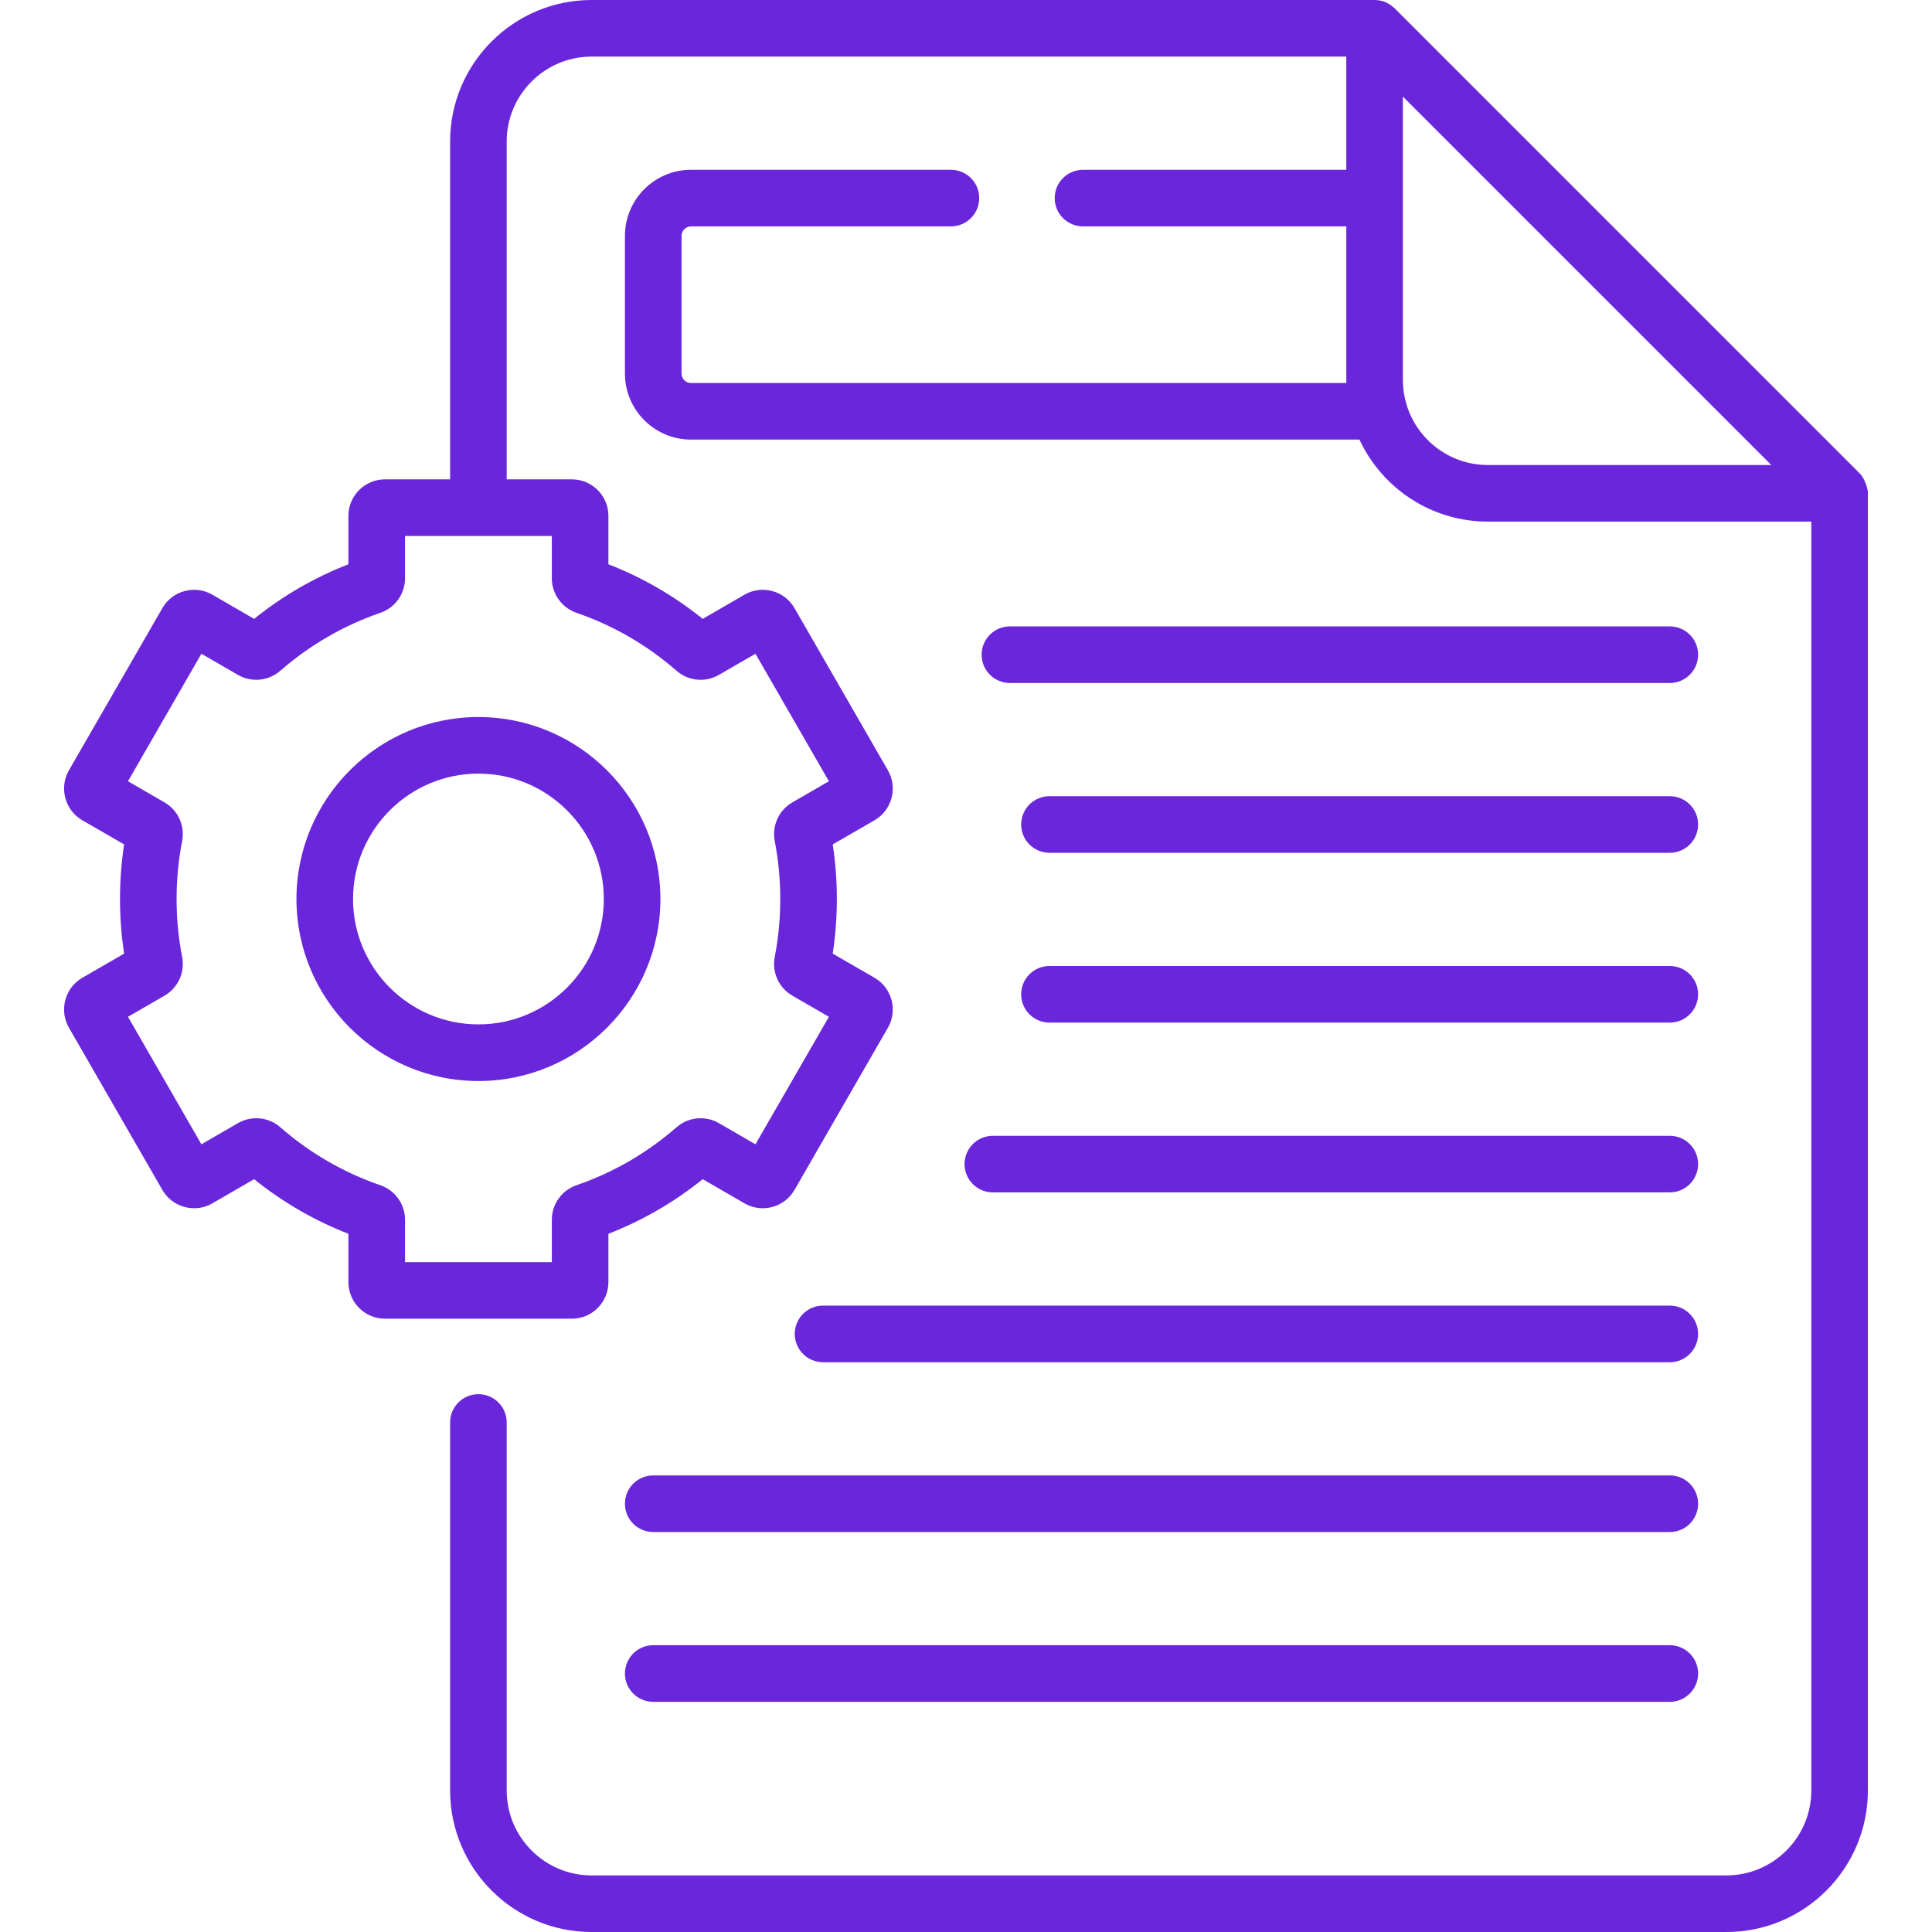
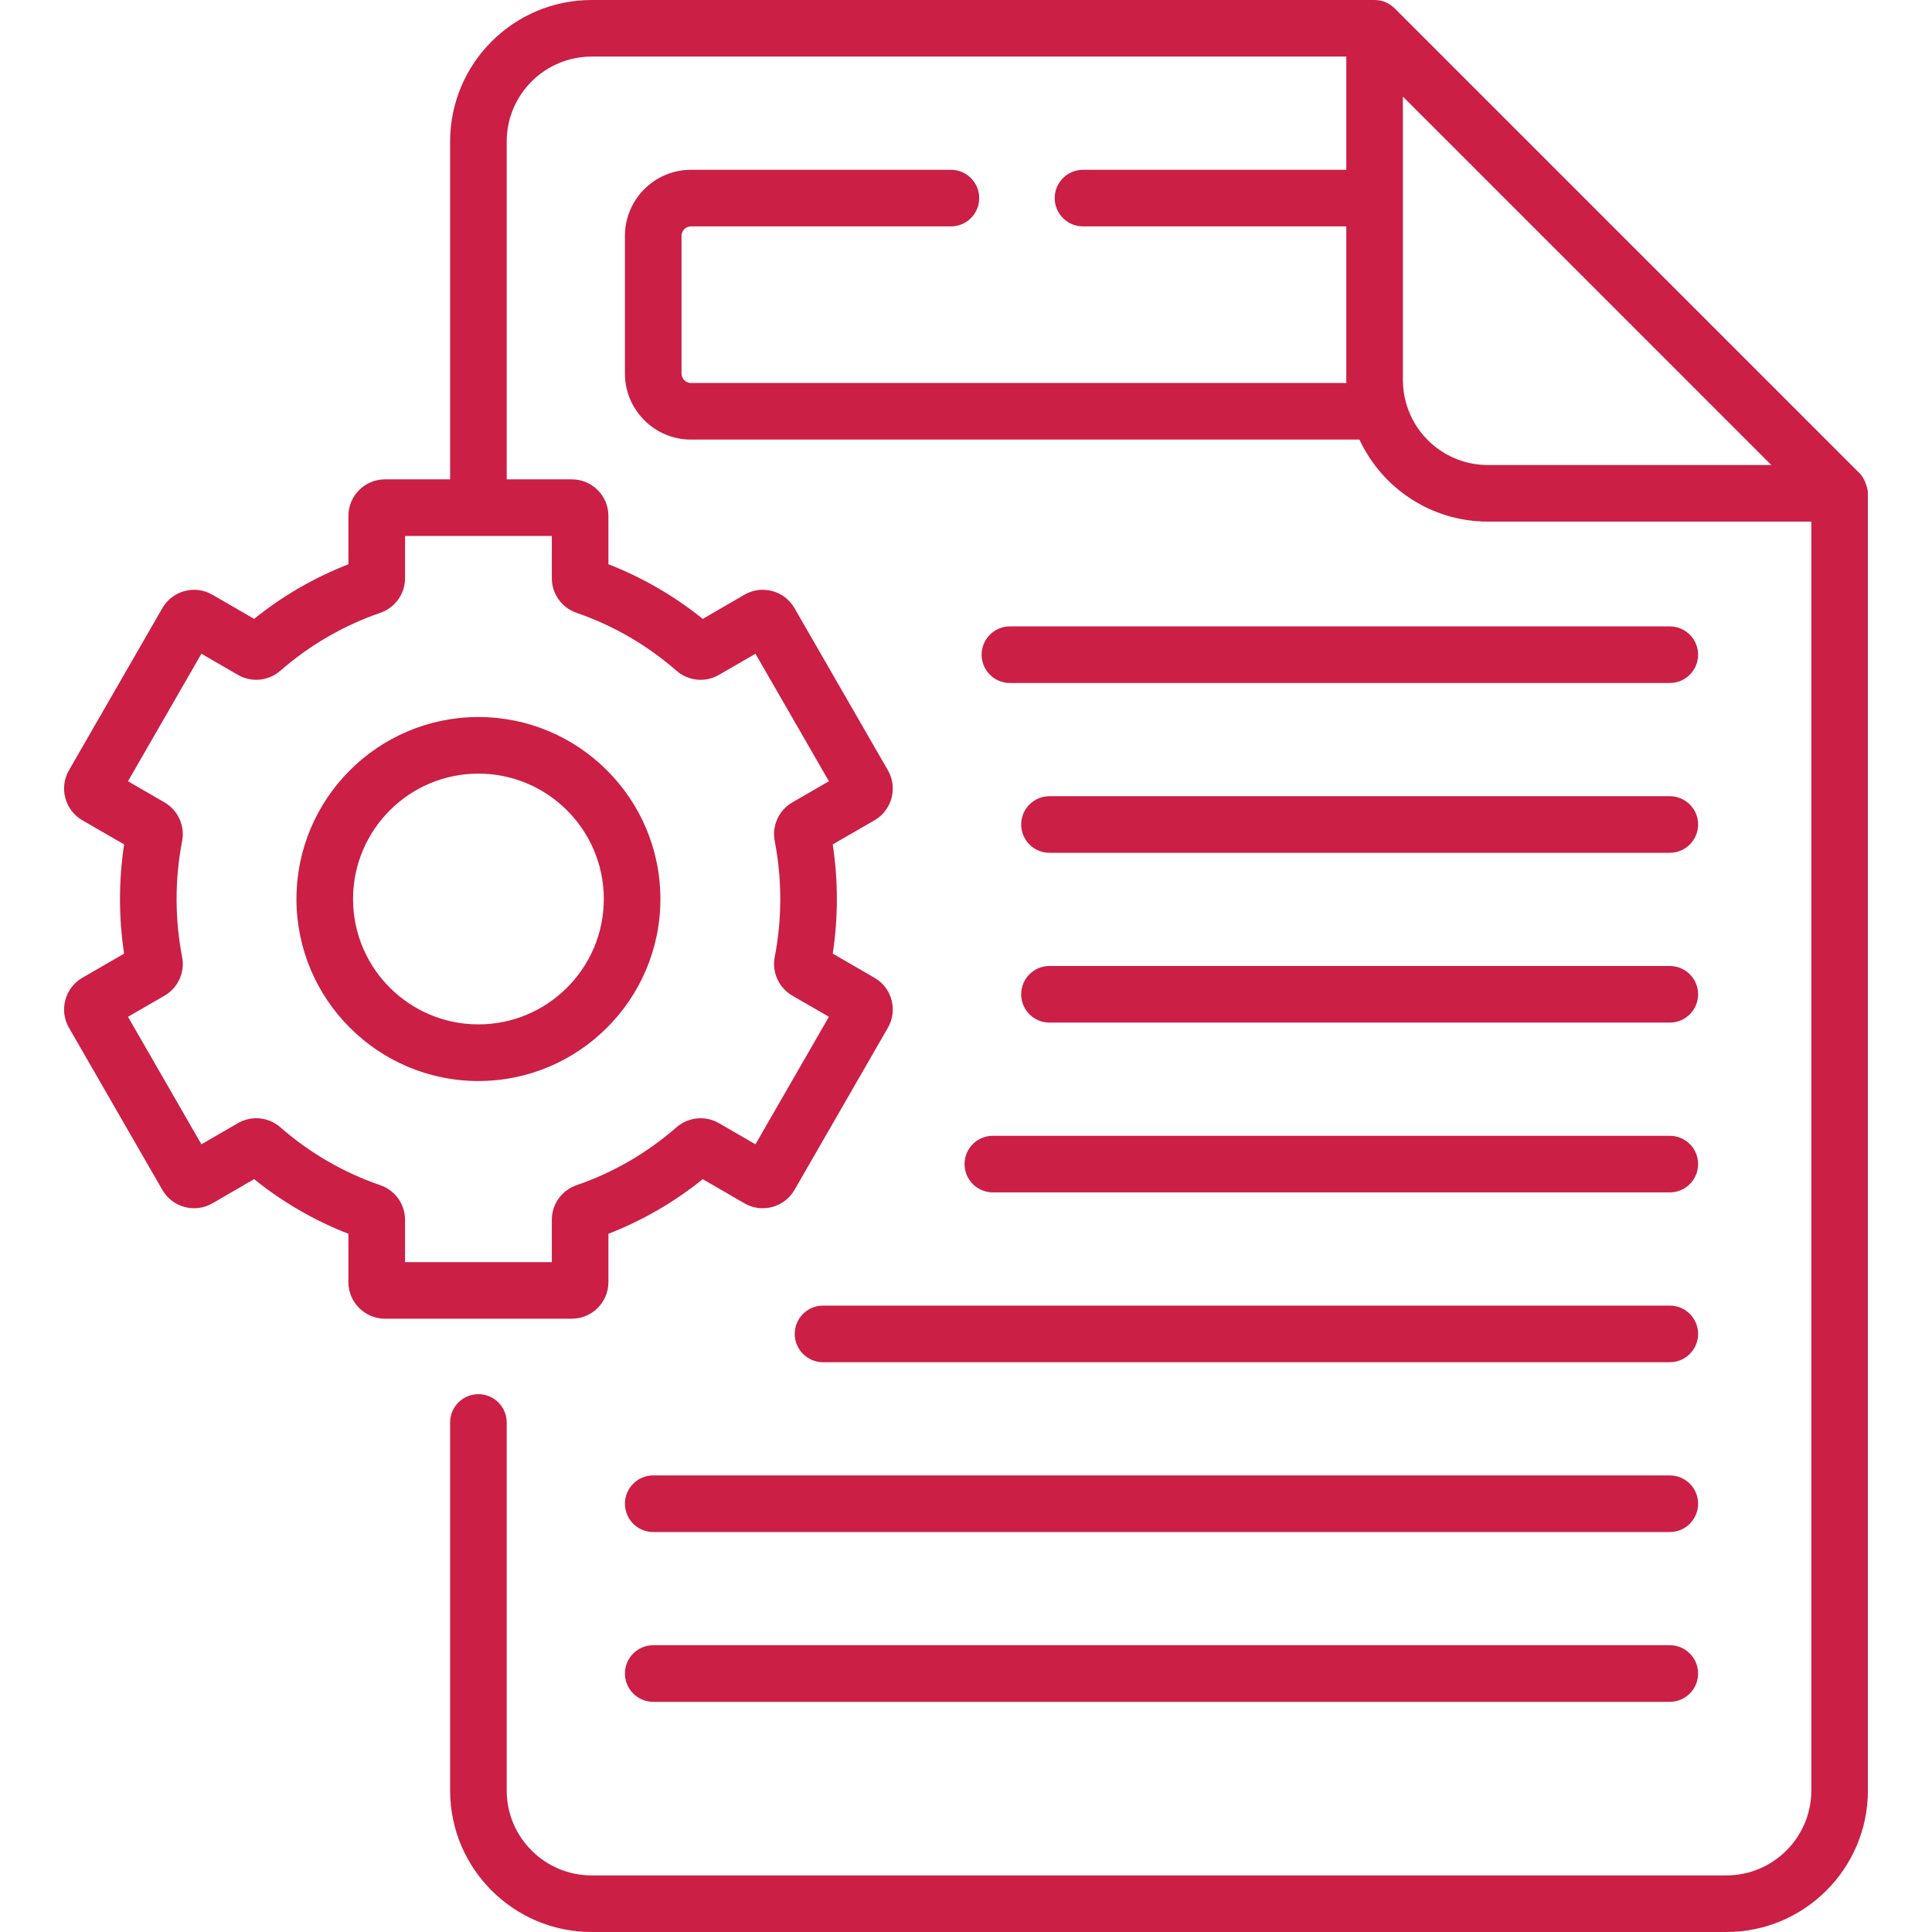
<svg xmlns="http://www.w3.org/2000/svg" width="45" height="45" viewBox="0 0 45 45" fill="none">
-   <path d="M43.314 11.024L32.483 0.193C32.364 0.087 32.237 0.003 32.017 0H13.78C11.962 0 10.484 1.478 10.484 3.296V11.165H8.967C8.497 11.165 8.115 11.547 8.115 12.016V13.143C7.322 13.452 6.585 13.878 5.919 14.415L4.947 13.852C4.75 13.738 4.52 13.708 4.3 13.767C4.08 13.825 3.896 13.967 3.782 14.164L1.606 17.942C1.372 18.348 1.511 18.87 1.917 19.105L2.891 19.668C2.827 20.088 2.795 20.515 2.795 20.94C2.795 21.365 2.827 21.791 2.891 22.212L1.917 22.775C1.511 23.01 1.372 23.532 1.606 23.938L3.782 27.716C3.896 27.913 4.08 28.054 4.3 28.113C4.52 28.172 4.75 28.142 4.947 28.028L5.919 27.465C6.585 28.002 7.322 28.428 8.115 28.737V29.863C8.115 30.333 8.498 30.715 8.967 30.715H13.32C13.79 30.715 14.171 30.333 14.171 29.863V28.737C14.965 28.428 15.702 28.002 16.368 27.465L17.34 28.028C17.537 28.142 17.767 28.172 17.987 28.113C18.207 28.054 18.391 27.913 18.505 27.716L20.681 23.938C20.915 23.532 20.776 23.01 20.37 22.775L19.396 22.212C19.46 21.791 19.492 21.365 19.492 20.94C19.492 20.515 19.46 20.088 19.396 19.668L20.37 19.105C20.776 18.87 20.915 18.348 20.681 17.942L18.505 14.164C18.391 13.967 18.207 13.825 17.987 13.767C17.767 13.707 17.537 13.738 17.34 13.852L16.368 14.415C15.702 13.878 14.966 13.452 14.171 13.143V12.016C14.171 11.547 13.79 11.165 13.32 11.165H11.802V3.296C11.802 2.205 12.689 1.318 13.78 1.318H31.358V3.955H25.226C24.861 3.955 24.566 4.25 24.566 4.614C24.566 4.978 24.861 5.273 25.226 5.273H31.358V8.853C31.358 8.876 31.359 8.898 31.36 8.921H16.094C15.973 8.921 15.874 8.822 15.874 8.701V5.493C15.874 5.372 15.973 5.273 16.094 5.273H22.149C22.513 5.273 22.808 4.978 22.808 4.614C22.808 4.25 22.513 3.955 22.149 3.955H16.094C15.246 3.955 14.556 4.645 14.556 5.493V8.701C14.556 9.549 15.246 10.239 16.094 10.239H31.664C32.189 11.366 33.331 12.149 34.654 12.149H42.189V41.704C42.189 42.795 41.301 43.682 40.211 43.682H13.78C12.689 43.682 11.802 42.795 11.802 41.704V33.132C11.802 32.768 11.507 32.473 11.143 32.473C10.779 32.473 10.484 32.768 10.484 33.132V41.704C10.484 43.522 11.962 45 13.78 45H40.211C42.029 45 43.507 43.522 43.507 41.704V11.492C43.515 11.422 43.445 11.149 43.314 11.024ZM12.853 12.483V13.47C12.853 13.832 13.085 14.156 13.429 14.274C14.287 14.57 15.07 15.024 15.758 15.623C16.033 15.864 16.429 15.902 16.744 15.72L17.596 15.227L19.307 18.197L18.454 18.69C18.14 18.872 17.976 19.233 18.045 19.59C18.131 20.033 18.174 20.487 18.174 20.94C18.174 21.393 18.131 21.847 18.045 22.29C17.976 22.647 18.14 23.008 18.454 23.19L19.307 23.683L17.596 26.653L16.744 26.16C16.429 25.978 16.033 26.017 15.758 26.256C15.07 26.856 14.287 27.31 13.428 27.606C13.084 27.724 12.853 28.048 12.853 28.41V29.397H9.434V28.41C9.434 28.048 9.203 27.724 8.858 27.606C8 27.31 7.217 26.857 6.529 26.256C6.254 26.016 5.858 25.978 5.543 26.16L4.691 26.653L2.981 23.683L3.834 23.19C4.147 23.008 4.312 22.646 4.242 22.29C4.156 21.847 4.113 21.393 4.113 20.94C4.113 20.487 4.156 20.033 4.242 19.59C4.311 19.234 4.147 18.872 3.833 18.69L2.981 18.197L4.691 15.227L5.543 15.72C5.858 15.902 6.254 15.863 6.529 15.623C7.217 15.024 8 14.57 8.858 14.274C9.202 14.156 9.434 13.832 9.434 13.47V12.483H12.853ZM34.654 10.831C33.753 10.831 32.992 10.226 32.754 9.401C32.752 9.393 32.75 9.386 32.748 9.378C32.701 9.211 32.676 9.035 32.676 8.853V4.616C32.676 4.615 32.676 4.615 32.676 4.614C32.676 4.614 32.676 4.613 32.676 4.612V2.25L41.257 10.831L34.654 10.831ZM6.905 20.94C6.905 23.277 8.806 25.179 11.143 25.179C13.481 25.179 15.382 23.277 15.382 20.94C15.382 18.603 13.481 16.701 11.143 16.701C8.806 16.701 6.905 18.603 6.905 20.94ZM14.064 20.94C14.064 22.55 12.754 23.86 11.144 23.86C9.533 23.86 8.223 22.55 8.223 20.94C8.223 19.329 9.533 18.019 11.143 18.019C12.754 18.019 14.064 19.329 14.064 20.94ZM38.893 18.545H24.444C24.08 18.545 23.785 18.84 23.785 19.204C23.785 19.568 24.08 19.863 24.444 19.863H38.893C39.257 19.863 39.552 19.568 39.552 19.204C39.552 18.84 39.257 18.545 38.893 18.545ZM18.511 31.069C18.511 31.433 18.806 31.729 19.171 31.729H38.893C39.257 31.729 39.552 31.433 39.552 31.069C39.552 30.705 39.257 30.41 38.893 30.41H19.171C18.806 30.41 18.511 30.705 18.511 31.069ZM14.556 35.024C14.556 35.389 14.851 35.684 15.216 35.684H38.893C39.257 35.684 39.552 35.389 39.552 35.024C39.552 34.66 39.257 34.365 38.893 34.365H15.216C14.851 34.365 14.556 34.66 14.556 35.024ZM15.216 39.639H38.893C39.257 39.639 39.552 39.343 39.552 38.98C39.552 38.615 39.257 38.32 38.893 38.32H15.216C14.851 38.32 14.556 38.615 14.556 38.98C14.556 39.343 14.851 39.639 15.216 39.639ZM38.893 14.59H23.523C23.159 14.59 22.864 14.885 22.864 15.249C22.864 15.613 23.159 15.908 23.523 15.908H38.893C39.257 15.908 39.552 15.613 39.552 15.249C39.552 14.885 39.257 14.59 38.893 14.59ZM22.466 27.114C22.466 27.478 22.762 27.773 23.126 27.773H38.893C39.257 27.773 39.552 27.478 39.552 27.114C39.552 26.75 39.257 26.455 38.893 26.455H23.126C22.762 26.455 22.466 26.75 22.466 27.114ZM38.893 22.5H24.444C24.08 22.5 23.785 22.795 23.785 23.159C23.785 23.523 24.08 23.818 24.444 23.818H38.893C39.257 23.818 39.552 23.523 39.552 23.159C39.552 22.795 39.257 22.5 38.893 22.5Z" fill="#6A26DA" />
+   <path d="M43.314 11.024L32.483 0.193C32.364 0.087 32.237 0.003 32.017 0H13.78C11.962 0 10.484 1.478 10.484 3.296V11.165H8.967C8.497 11.165 8.115 11.547 8.115 12.016V13.143C7.322 13.452 6.585 13.878 5.919 14.415L4.947 13.852C4.75 13.738 4.52 13.708 4.3 13.767C4.08 13.825 3.896 13.967 3.782 14.164L1.606 17.942C1.372 18.348 1.511 18.87 1.917 19.105L2.891 19.668C2.827 20.088 2.795 20.515 2.795 20.94C2.795 21.365 2.827 21.791 2.891 22.212L1.917 22.775C1.511 23.01 1.372 23.532 1.606 23.938L3.782 27.716C3.896 27.913 4.08 28.054 4.3 28.113C4.52 28.172 4.75 28.142 4.947 28.028L5.919 27.465C6.585 28.002 7.322 28.428 8.115 28.737V29.863C8.115 30.333 8.498 30.715 8.967 30.715H13.32C13.79 30.715 14.171 30.333 14.171 29.863V28.737C14.965 28.428 15.702 28.002 16.368 27.465L17.34 28.028C17.537 28.142 17.767 28.172 17.987 28.113C18.207 28.054 18.391 27.913 18.505 27.716L20.681 23.938C20.915 23.532 20.776 23.01 20.37 22.775L19.396 22.212C19.46 21.791 19.492 21.365 19.492 20.94C19.492 20.515 19.46 20.088 19.396 19.668L20.37 19.105C20.776 18.87 20.915 18.348 20.681 17.942L18.505 14.164C18.391 13.967 18.207 13.825 17.987 13.767C17.767 13.707 17.537 13.738 17.34 13.852L16.368 14.415C15.702 13.878 14.966 13.452 14.171 13.143V12.016C14.171 11.547 13.79 11.165 13.32 11.165H11.802V3.296C11.802 2.205 12.689 1.318 13.78 1.318H31.358V3.955H25.226C24.861 3.955 24.566 4.25 24.566 4.614C24.566 4.978 24.861 5.273 25.226 5.273H31.358V8.853C31.358 8.876 31.359 8.898 31.36 8.921H16.094C15.973 8.921 15.874 8.822 15.874 8.701V5.493C15.874 5.372 15.973 5.273 16.094 5.273H22.149C22.513 5.273 22.808 4.978 22.808 4.614C22.808 4.25 22.513 3.955 22.149 3.955H16.094C15.246 3.955 14.556 4.645 14.556 5.493V8.701C14.556 9.549 15.246 10.239 16.094 10.239H31.664C32.189 11.366 33.331 12.149 34.654 12.149H42.189V41.704C42.189 42.795 41.301 43.682 40.211 43.682H13.78C12.689 43.682 11.802 42.795 11.802 41.704V33.132C11.802 32.768 11.507 32.473 11.143 32.473C10.779 32.473 10.484 32.768 10.484 33.132V41.704C10.484 43.522 11.962 45 13.78 45H40.211C42.029 45 43.507 43.522 43.507 41.704V11.492C43.515 11.422 43.445 11.149 43.314 11.024ZM12.853 12.483V13.47C12.853 13.832 13.085 14.156 13.429 14.274C14.287 14.57 15.07 15.024 15.758 15.623C16.033 15.864 16.429 15.902 16.744 15.72L17.596 15.227L19.307 18.197L18.454 18.69C18.14 18.872 17.976 19.233 18.045 19.59C18.131 20.033 18.174 20.487 18.174 20.94C18.174 21.393 18.131 21.847 18.045 22.29C17.976 22.647 18.14 23.008 18.454 23.19L19.307 23.683L17.596 26.653L16.744 26.16C16.429 25.978 16.033 26.017 15.758 26.256C15.07 26.856 14.287 27.31 13.428 27.606C13.084 27.724 12.853 28.048 12.853 28.41V29.397H9.434V28.41C9.434 28.048 9.203 27.724 8.858 27.606C8 27.31 7.217 26.857 6.529 26.256C6.254 26.016 5.858 25.978 5.543 26.16L4.691 26.653L2.981 23.683L3.834 23.19C4.147 23.008 4.312 22.646 4.242 22.29C4.156 21.847 4.113 21.393 4.113 20.94C4.113 20.487 4.156 20.033 4.242 19.59C4.311 19.234 4.147 18.872 3.833 18.69L2.981 18.197L4.691 15.227L5.543 15.72C5.858 15.902 6.254 15.863 6.529 15.623C7.217 15.024 8 14.57 8.858 14.274C9.202 14.156 9.434 13.832 9.434 13.47V12.483H12.853ZM34.654 10.831C33.753 10.831 32.992 10.226 32.754 9.401C32.752 9.393 32.75 9.386 32.748 9.378C32.701 9.211 32.676 9.035 32.676 8.853V4.616C32.676 4.615 32.676 4.615 32.676 4.614C32.676 4.614 32.676 4.613 32.676 4.612V2.25L41.257 10.831L34.654 10.831ZM6.905 20.94C6.905 23.277 8.806 25.179 11.143 25.179C13.481 25.179 15.382 23.277 15.382 20.94C15.382 18.603 13.481 16.701 11.143 16.701C8.806 16.701 6.905 18.603 6.905 20.94ZM14.064 20.94C14.064 22.55 12.754 23.86 11.144 23.86C9.533 23.86 8.223 22.55 8.223 20.94C8.223 19.329 9.533 18.019 11.143 18.019C12.754 18.019 14.064 19.329 14.064 20.94ZM38.893 18.545H24.444C24.08 18.545 23.785 18.84 23.785 19.204C23.785 19.568 24.08 19.863 24.444 19.863H38.893C39.257 19.863 39.552 19.568 39.552 19.204C39.552 18.84 39.257 18.545 38.893 18.545ZM18.511 31.069C18.511 31.433 18.806 31.729 19.171 31.729H38.893C39.257 31.729 39.552 31.433 39.552 31.069C39.552 30.705 39.257 30.41 38.893 30.41H19.171C18.806 30.41 18.511 30.705 18.511 31.069ZM14.556 35.024C14.556 35.389 14.851 35.684 15.216 35.684H38.893C39.257 35.684 39.552 35.389 39.552 35.024C39.552 34.66 39.257 34.365 38.893 34.365H15.216C14.851 34.365 14.556 34.66 14.556 35.024ZM15.216 39.639H38.893C39.257 39.639 39.552 39.343 39.552 38.98C39.552 38.615 39.257 38.32 38.893 38.32H15.216C14.851 38.32 14.556 38.615 14.556 38.98C14.556 39.343 14.851 39.639 15.216 39.639ZM38.893 14.59H23.523C23.159 14.59 22.864 14.885 22.864 15.249C22.864 15.613 23.159 15.908 23.523 15.908H38.893C39.257 15.908 39.552 15.613 39.552 15.249C39.552 14.885 39.257 14.59 38.893 14.59ZM22.466 27.114C22.466 27.478 22.762 27.773 23.126 27.773H38.893C39.257 27.773 39.552 27.478 39.552 27.114C39.552 26.75 39.257 26.455 38.893 26.455H23.126C22.762 26.455 22.466 26.75 22.466 27.114ZM38.893 22.5H24.444C24.08 22.5 23.785 22.795 23.785 23.159C23.785 23.523 24.08 23.818 24.444 23.818H38.893C39.257 23.818 39.552 23.523 39.552 23.159C39.552 22.795 39.257 22.5 38.893 22.5Z" fill="#CB1F45" />
</svg>
